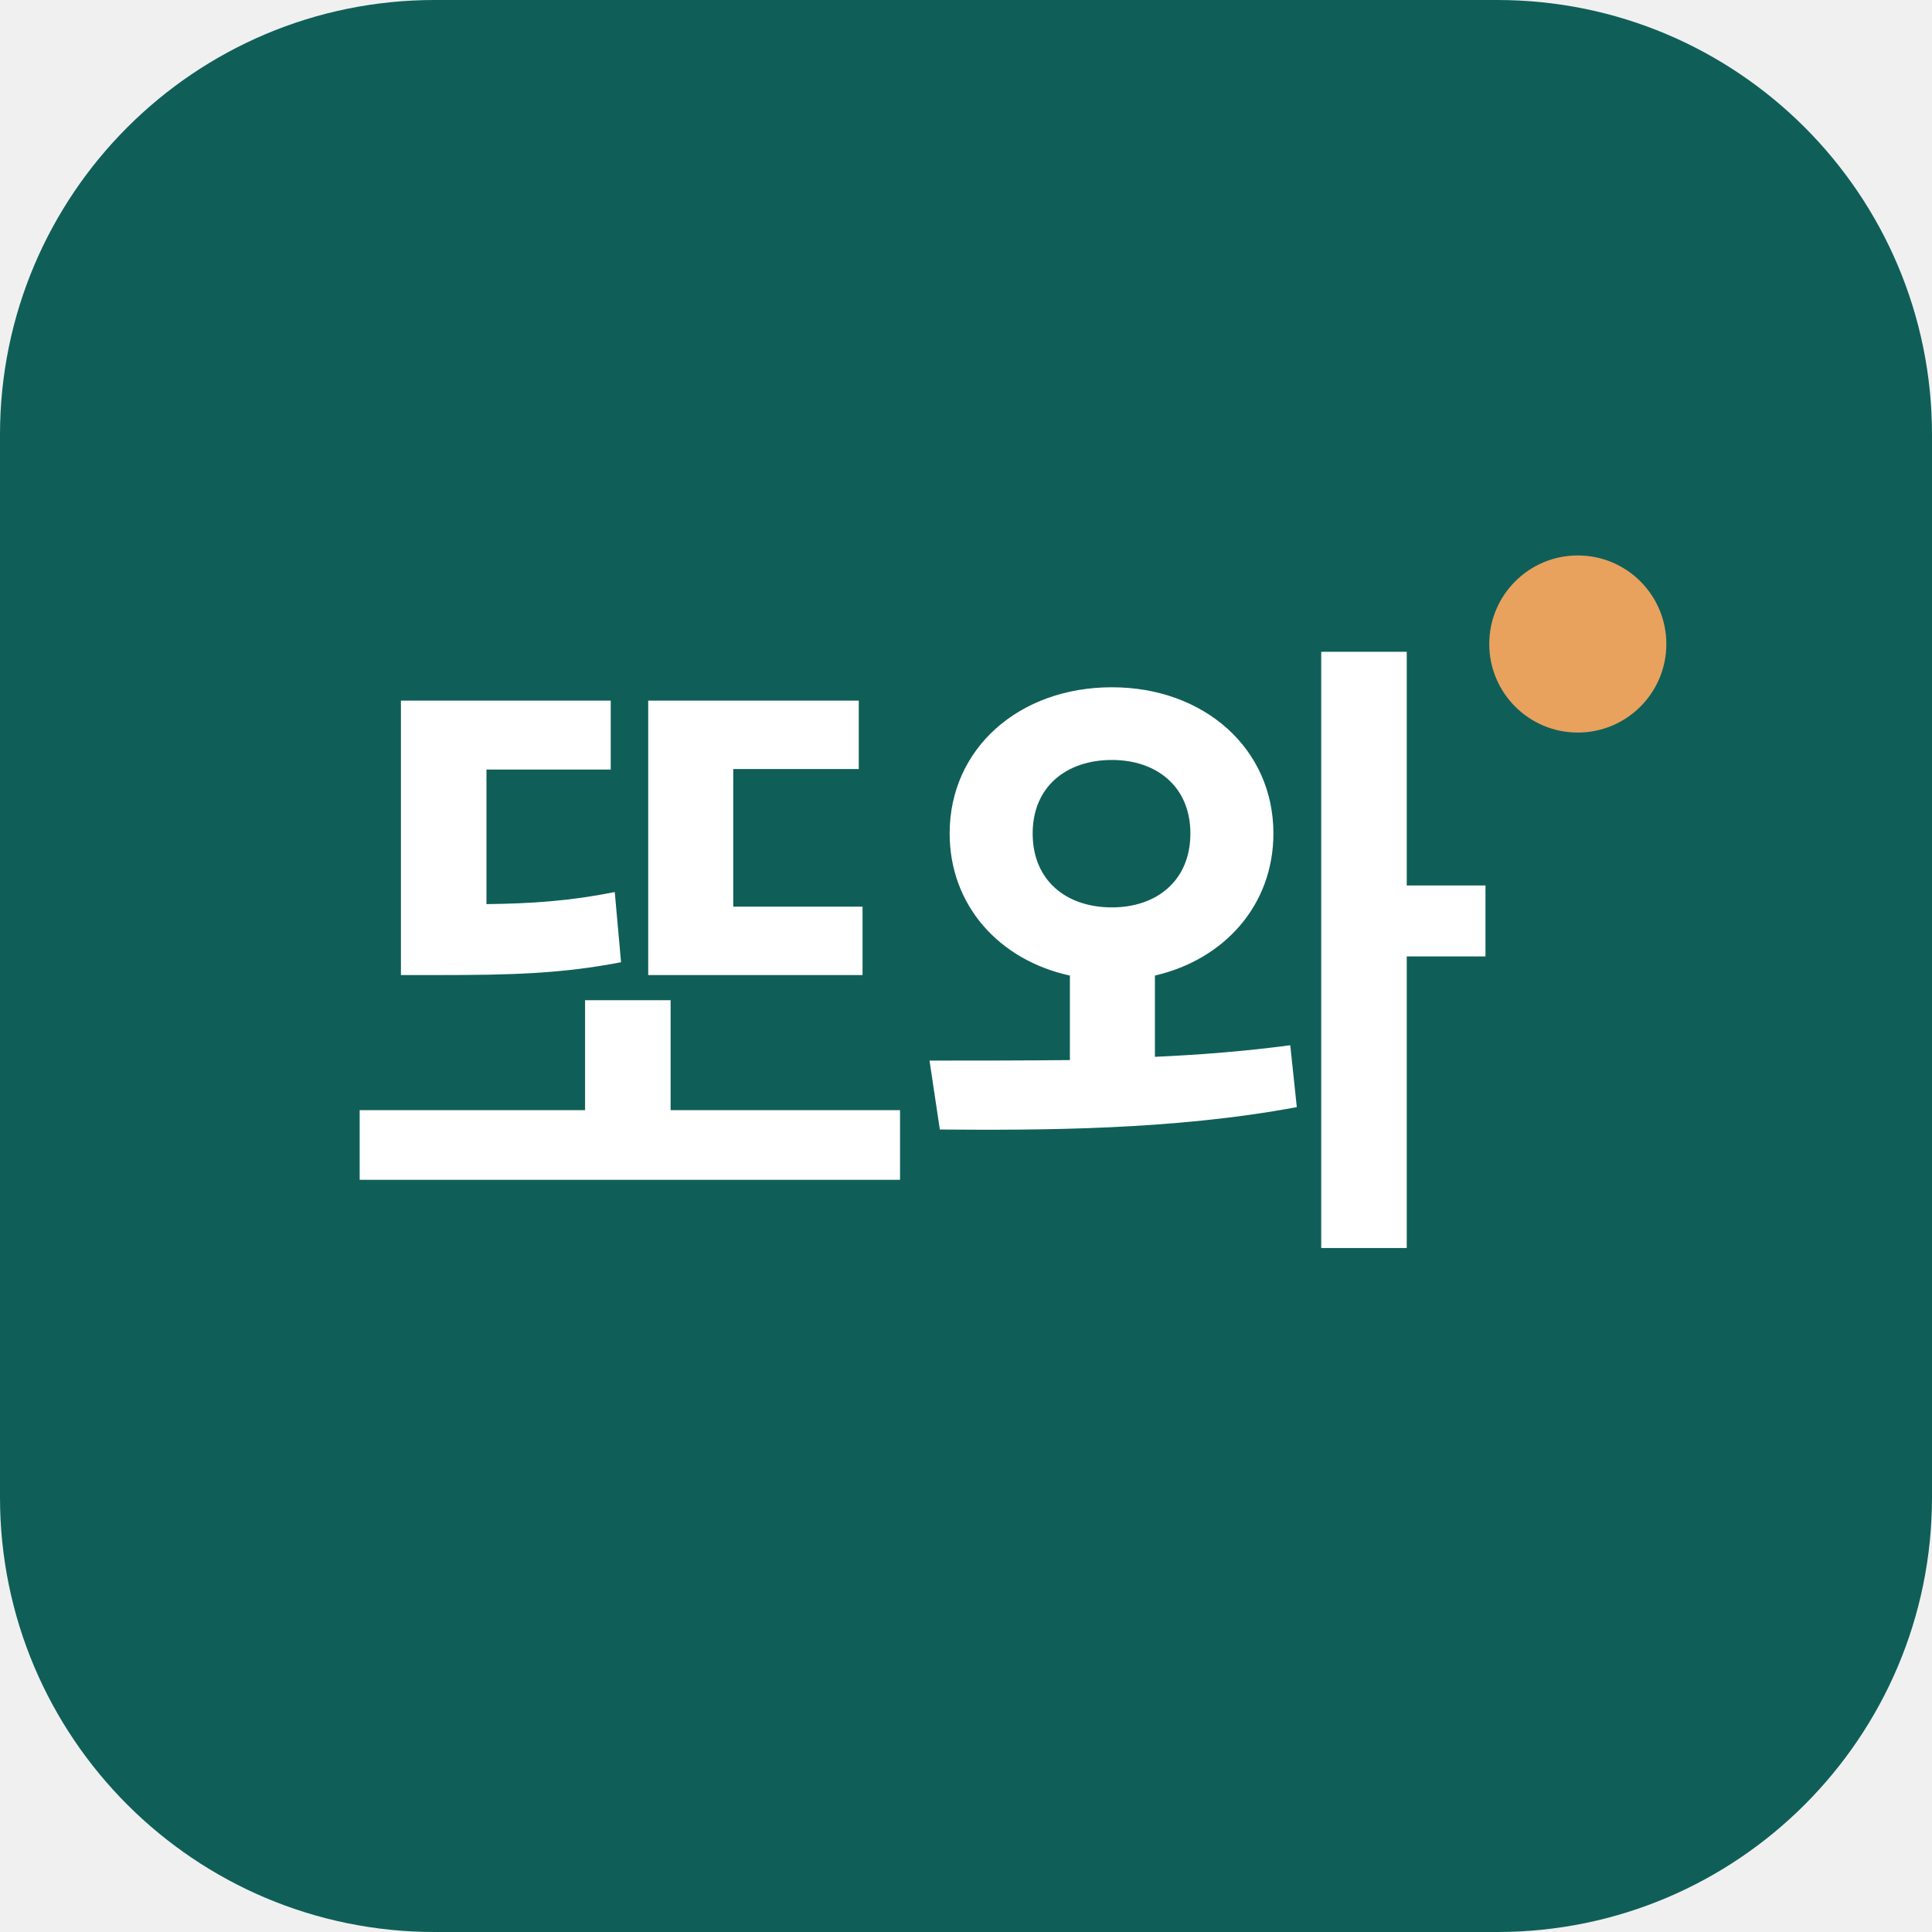
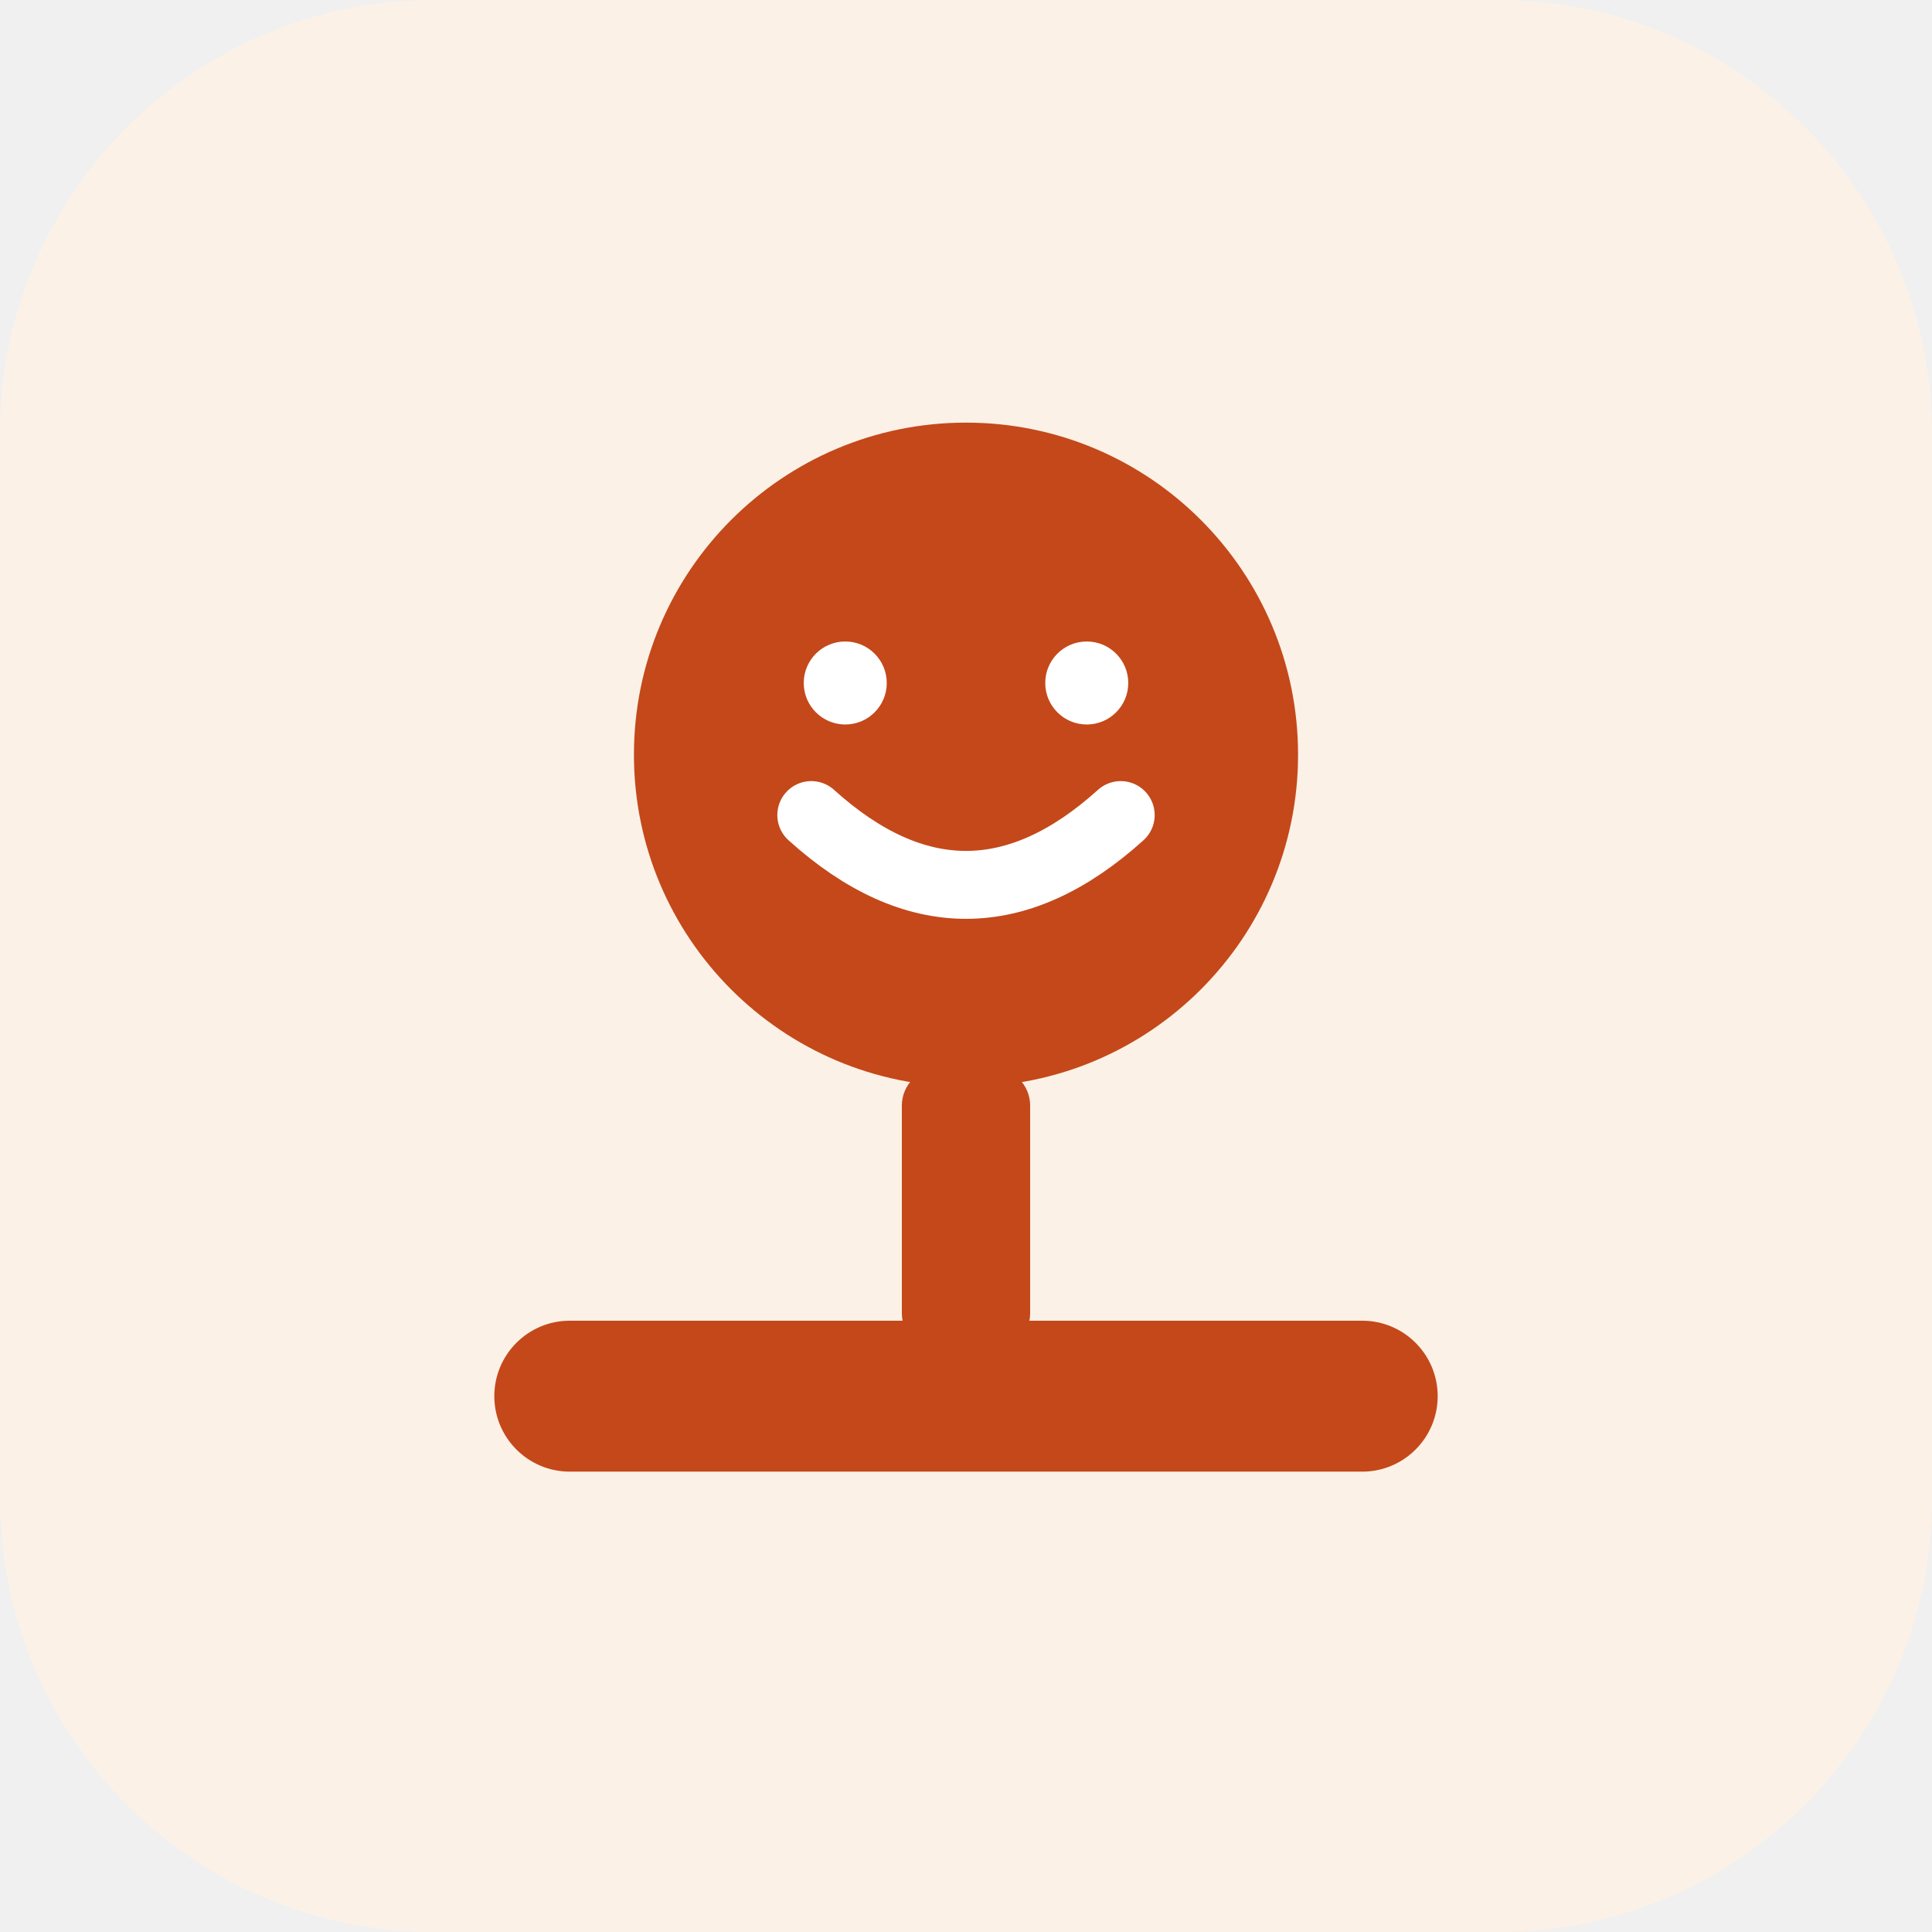
- <svg xmlns="http://www.w3.org/2000/svg" viewBox="0 0 120 120" role="img" aria-label="또와">
-   <rect width="120" height="120" rx="27" fill="#0F5F58" />
-   <text x="57" y="74" text-anchor="middle" font-family="Pretendard,'Noto Sans KR','Apple SD Gothic Neo','Malgun Gothic',sans-serif" font-size="40" font-weight="900" fill="#fff" letter-spacing="-1">또와</text>
-   <circle cx="98" cy="40" r="5.5" fill="#E9A15E" />
+ <svg xmlns="http://www.w3.org/2000/svg" viewBox="0 0 1024 1024" role="img" aria-label="오셔요">
+   <rect width="1024" height="1024" rx="230" fill="#FBF1E6" />
+   <circle cx="512" cy="400" r="176" fill="#C4481A" />
+   <circle cx="448" cy="362" r="22" fill="#FFFFFF" />
+   <circle cx="576" cy="362" r="22" fill="#FFFFFF" />
+   <path d="M430 432 Q512 506 594 432" fill="none" stroke="#FFFFFF" stroke-width="36" stroke-linecap="round" />
+   <rect x="478" y="566" width="68" height="150" rx="20" fill="#C4481A" />
+   <rect x="262" y="700" width="500" height="80" rx="40" fill="#C4481A" />
</svg>
